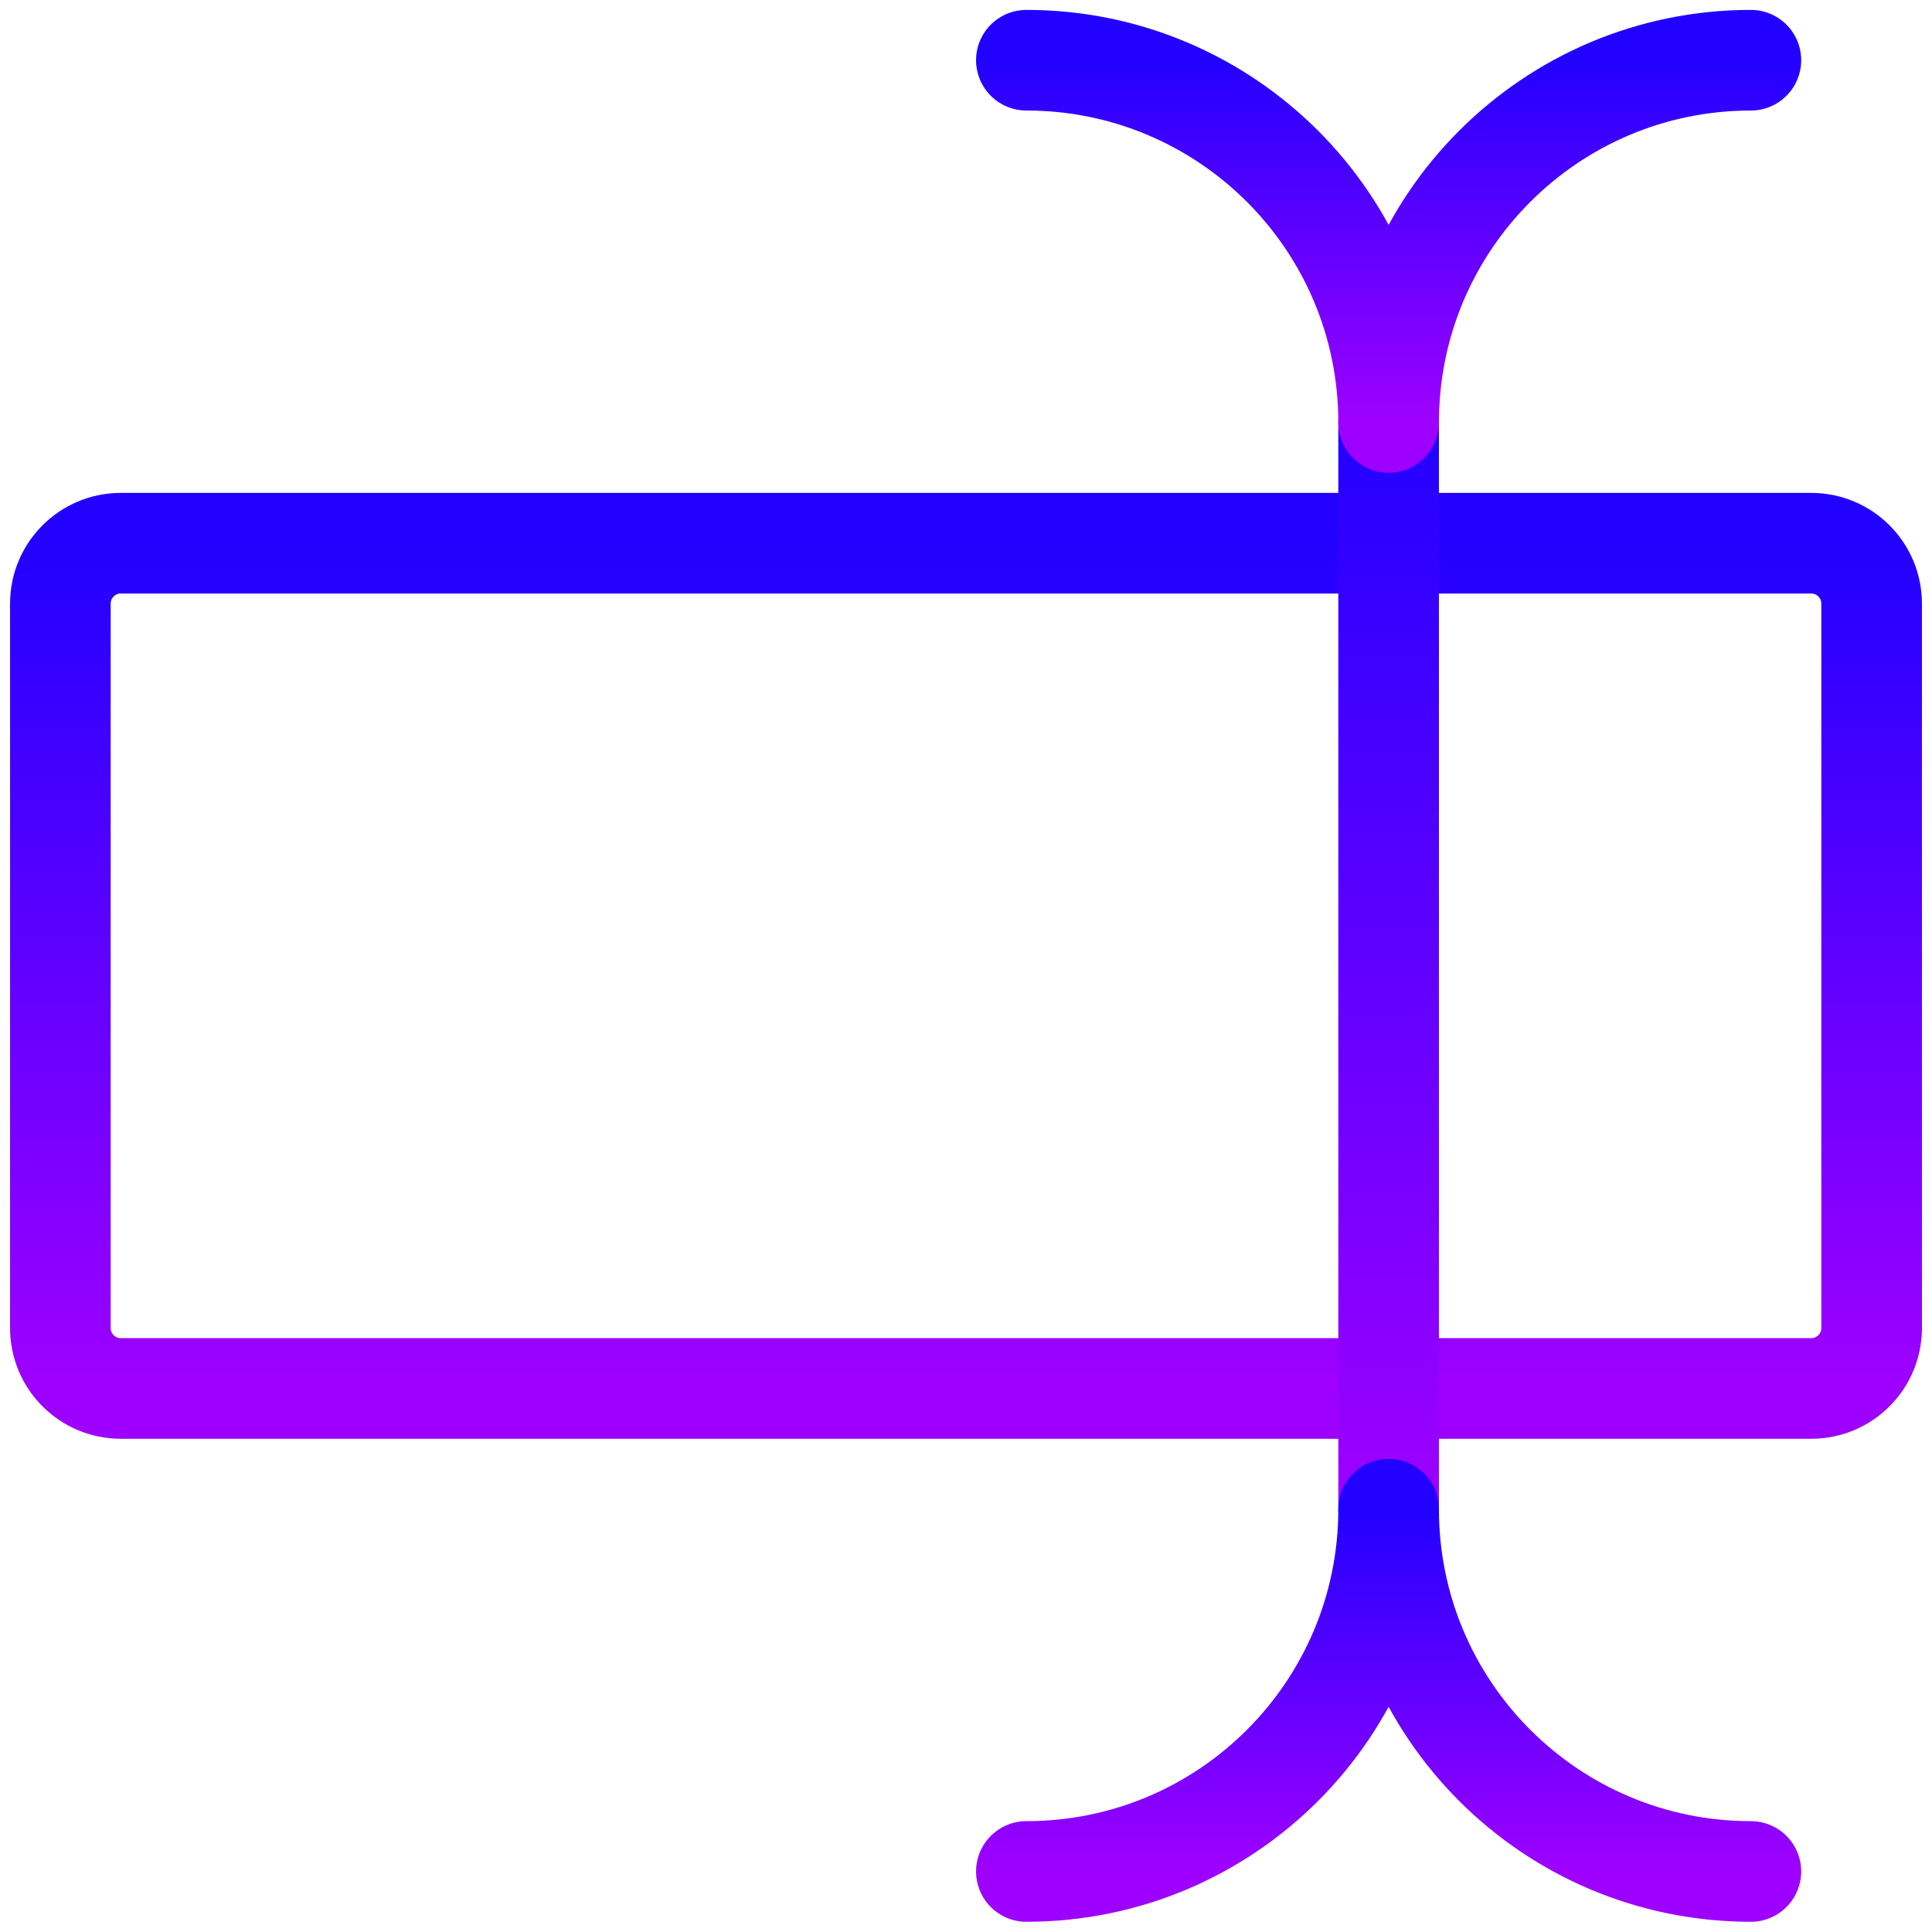
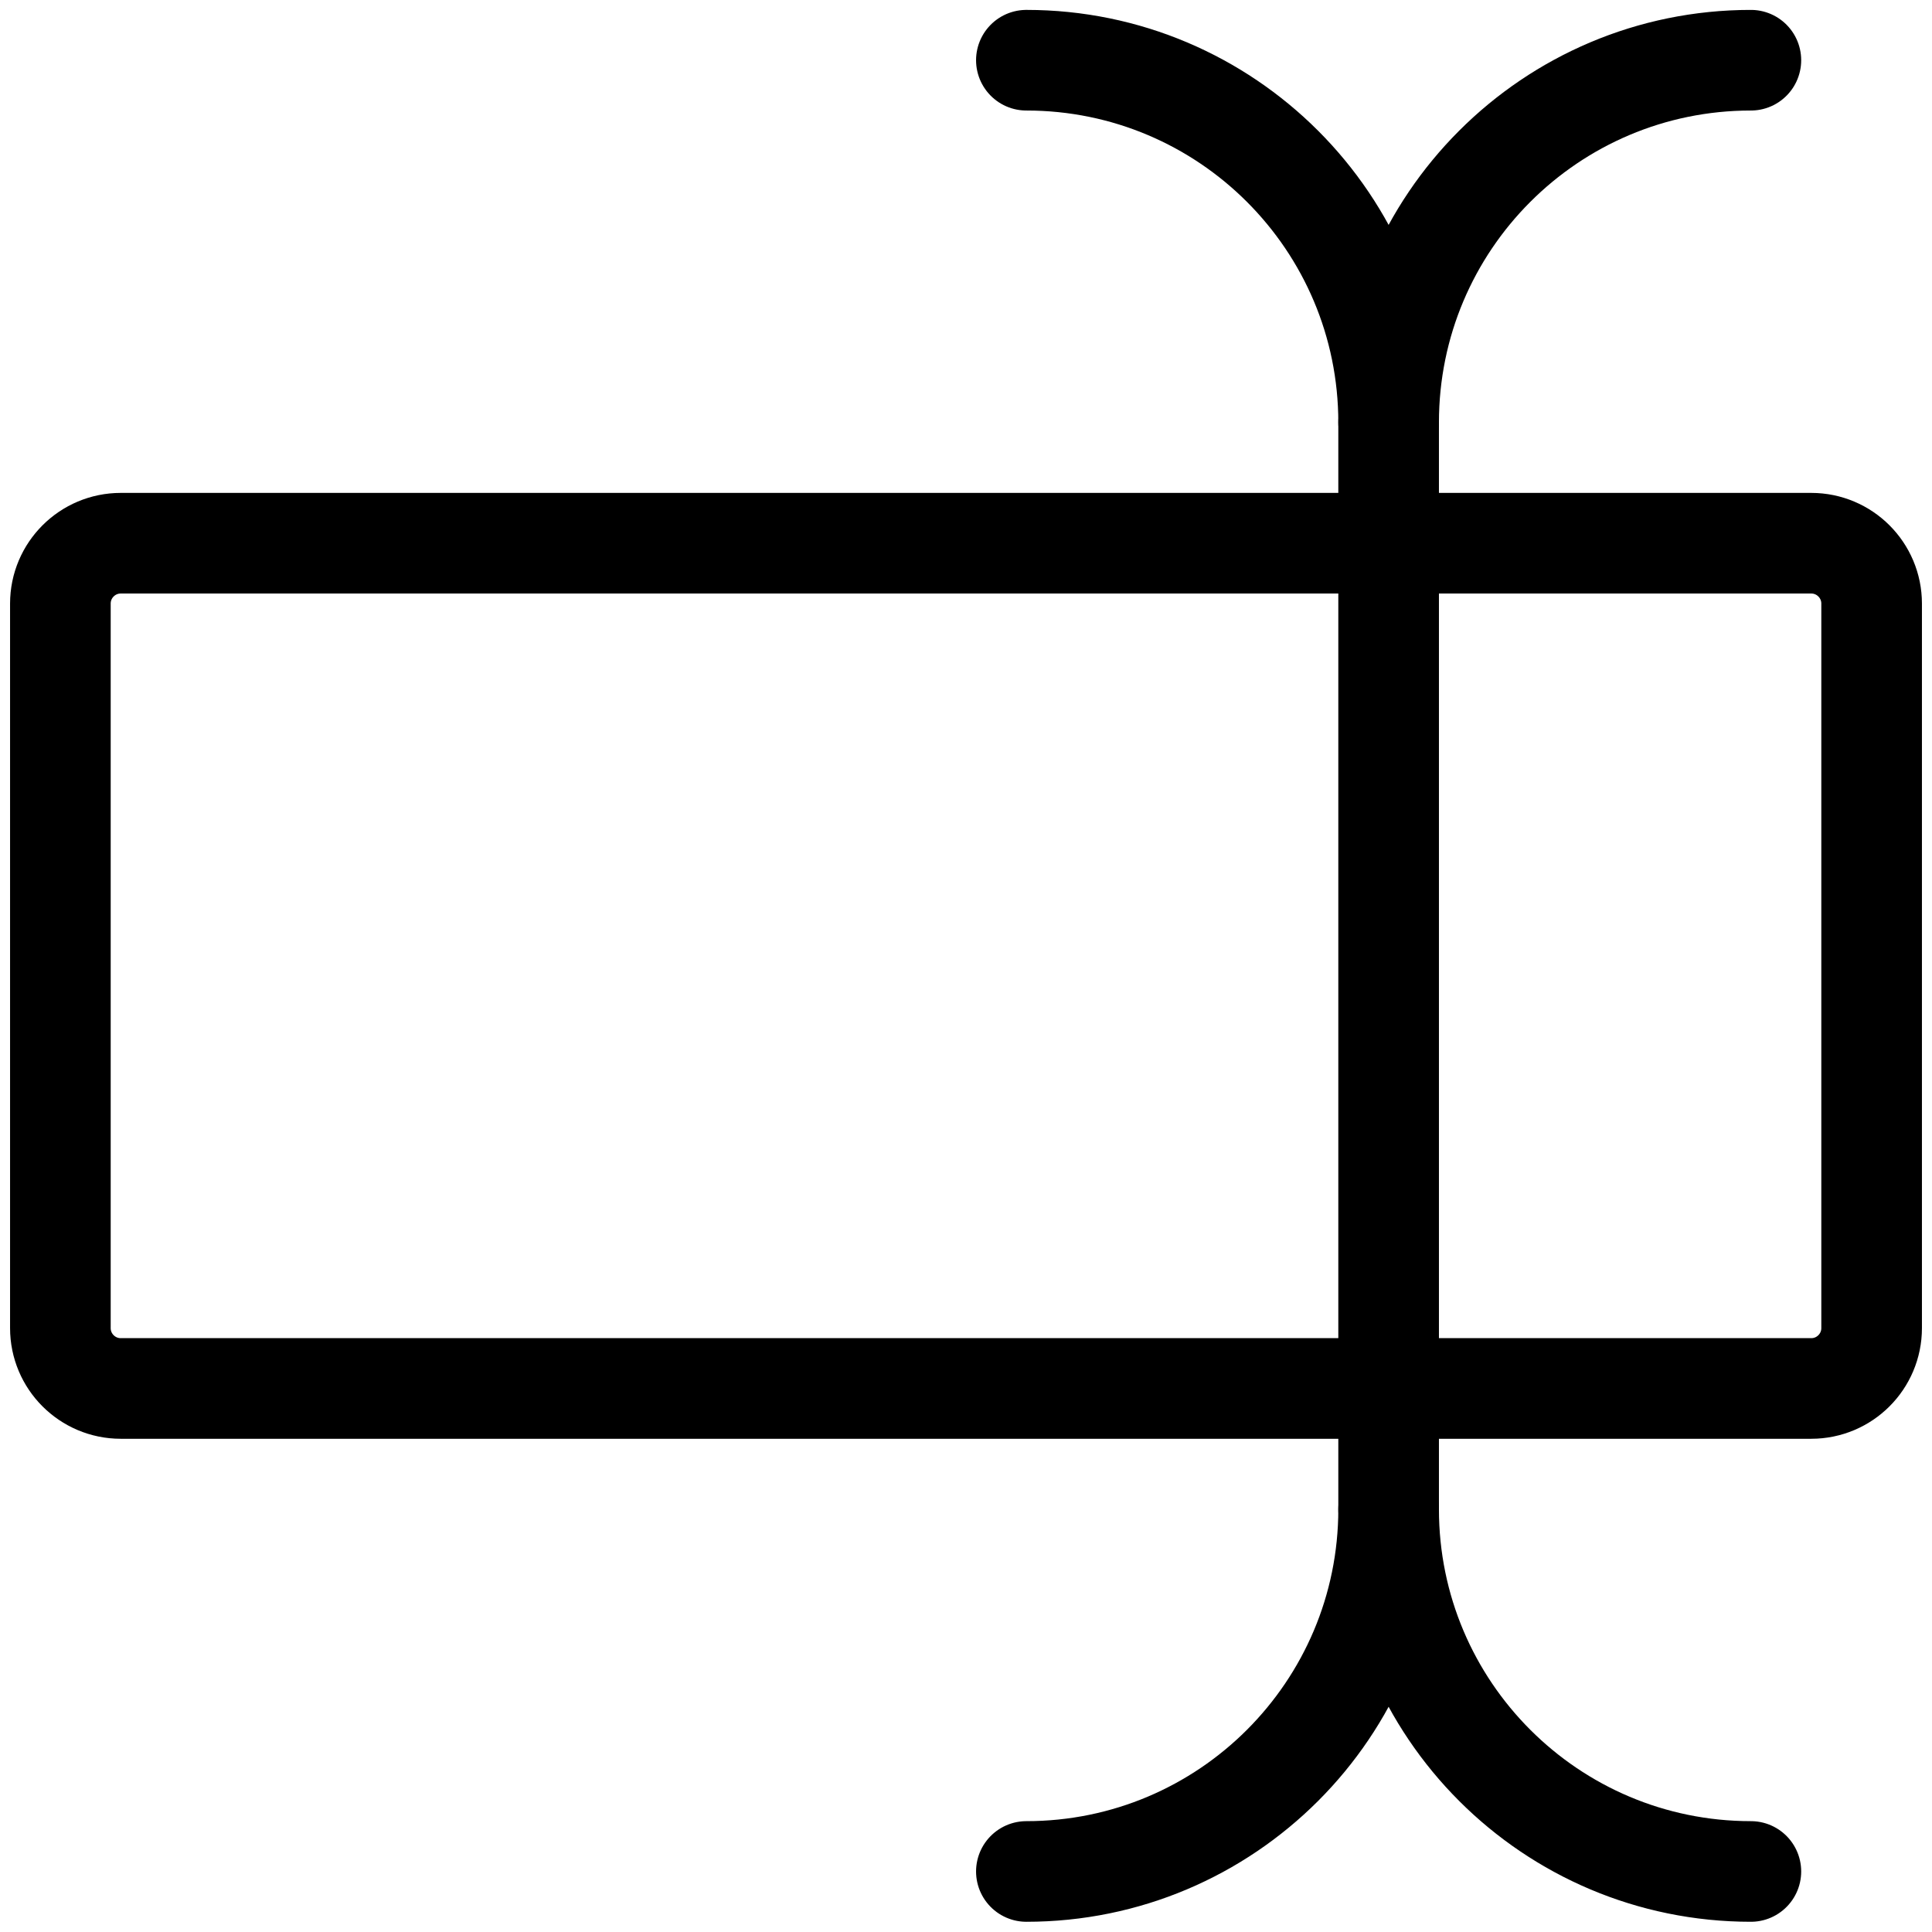
<svg xmlns="http://www.w3.org/2000/svg" width="48" height="48" viewBox="0 0 48 48" fill="none">
-   <path fill-rule="evenodd" clip-rule="evenodd" d="M1.5 14.996C1.5 14.168 2.172 13.496 3 13.496H45C45.828 13.496 46.5 14.168 46.5 14.996V32.996C46.5 33.824 45.828 34.496 45 34.496H3C2.172 34.496 1.5 33.824 1.5 32.996V14.996Z" stroke="url(#paint0_linear)" stroke-width="2.5" stroke-linecap="round" stroke-linejoin="round" />
-   <path d="M34.5 37.496V10.496" stroke="url(#paint1_linear)" stroke-width="2.5" stroke-linecap="round" stroke-linejoin="round" />
-   <path d="M25.5 46.496C30.471 46.496 34.5 42.467 34.5 37.496C34.5 42.467 38.529 46.496 43.5 46.496" stroke="url(#paint2_linear)" stroke-width="2.5" stroke-linecap="round" stroke-linejoin="round" />
-   <path d="M25.5 1.496C30.471 1.496 34.5 5.525 34.5 10.496C34.5 5.525 38.529 1.496 43.5 1.496" stroke="url(#paint3_linear)" stroke-width="2.5" stroke-linecap="round" stroke-linejoin="round" />
-   <defs>
-     <linearGradient id="paint0_linear" x1="24" y1="13.496" x2="24" y2="34.496" gradientUnits="userSpaceOnUse">
-       <stop stop-color="#2200FF" />
-       <stop offset="1" stop-color="#9E00FF" />
-     </linearGradient>
-     <linearGradient id="paint1_linear" x1="35.5" y1="10.496" x2="35.5" y2="37.496" gradientUnits="userSpaceOnUse">
-       <stop stop-color="#2200FF" />
-       <stop offset="1" stop-color="#9E00FF" />
-     </linearGradient>
-     <linearGradient id="paint2_linear" x1="34.5" y1="37.496" x2="34.5" y2="46.496" gradientUnits="userSpaceOnUse">
-       <stop stop-color="#2200FF" />
-       <stop offset="1" stop-color="#9E00FF" />
-     </linearGradient>
-     <linearGradient id="paint3_linear" x1="34.5" y1="1.496" x2="34.5" y2="10.496" gradientUnits="userSpaceOnUse">
-       <stop stop-color="#2200FF" />
-       <stop offset="1" stop-color="#9E00FF" />
-     </linearGradient>
-   </defs>
+   <defs />
+   <path fill-rule="evenodd" clip-rule="evenodd" d="M1.5 14.996C1.5 14.168 2.172 13.496 3 13.496H45C45.828 13.496 46.5 14.168 46.5 14.996V32.996C46.5 33.824 45.828 34.496 45 34.496H3C2.172 34.496 1.5 33.824 1.5 32.996V14.996Z" stroke="currentColor" stroke-width="2.5" stroke-linecap="round" stroke-linejoin="round" />
+   <path d="M34.5 37.496V10.496" stroke="currentColor" stroke-width="2.5" stroke-linecap="round" stroke-linejoin="round" />
+   <path d="M25.5 46.496C30.471 46.496 34.5 42.467 34.5 37.496C34.5 42.467 38.529 46.496 43.5 46.496" stroke="currentColor" stroke-width="2.5" stroke-linecap="round" stroke-linejoin="round" />
+   <path d="M25.5 1.496C30.471 1.496 34.5 5.525 34.5 10.496C34.5 5.525 38.529 1.496 43.5 1.496" stroke="currentColor" stroke-width="2.5" stroke-linecap="round" stroke-linejoin="round" />
</svg>
